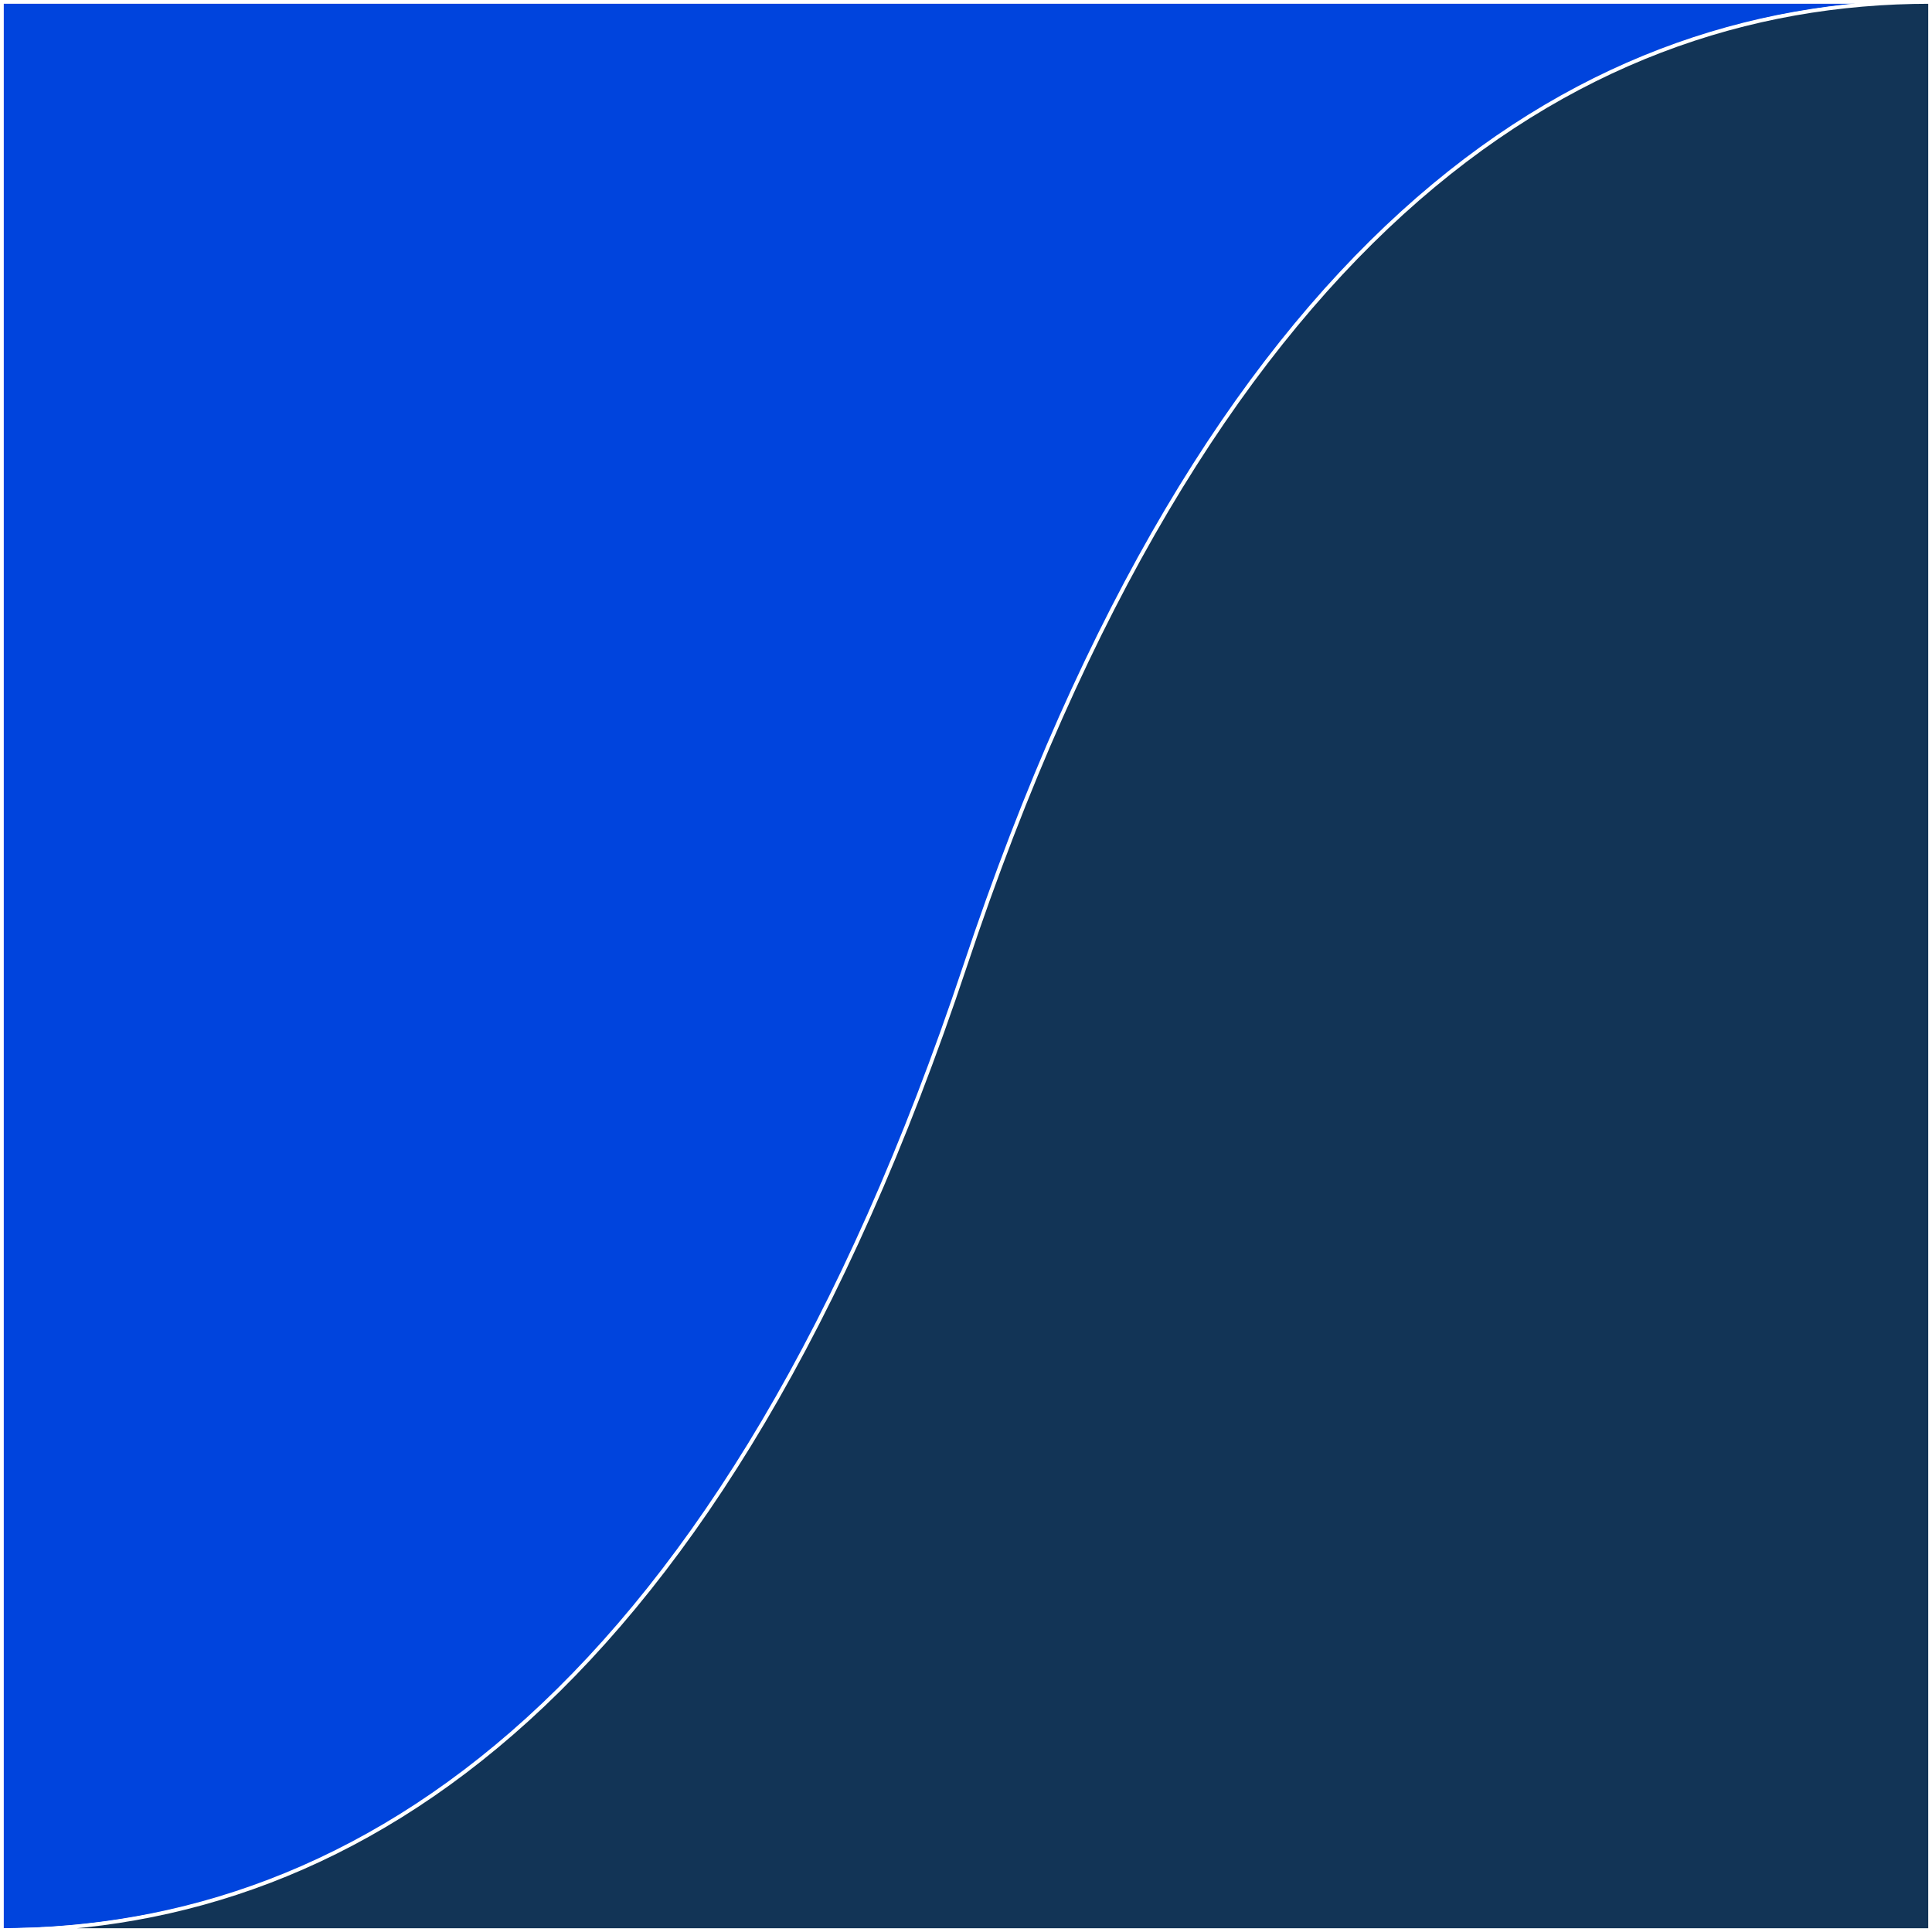
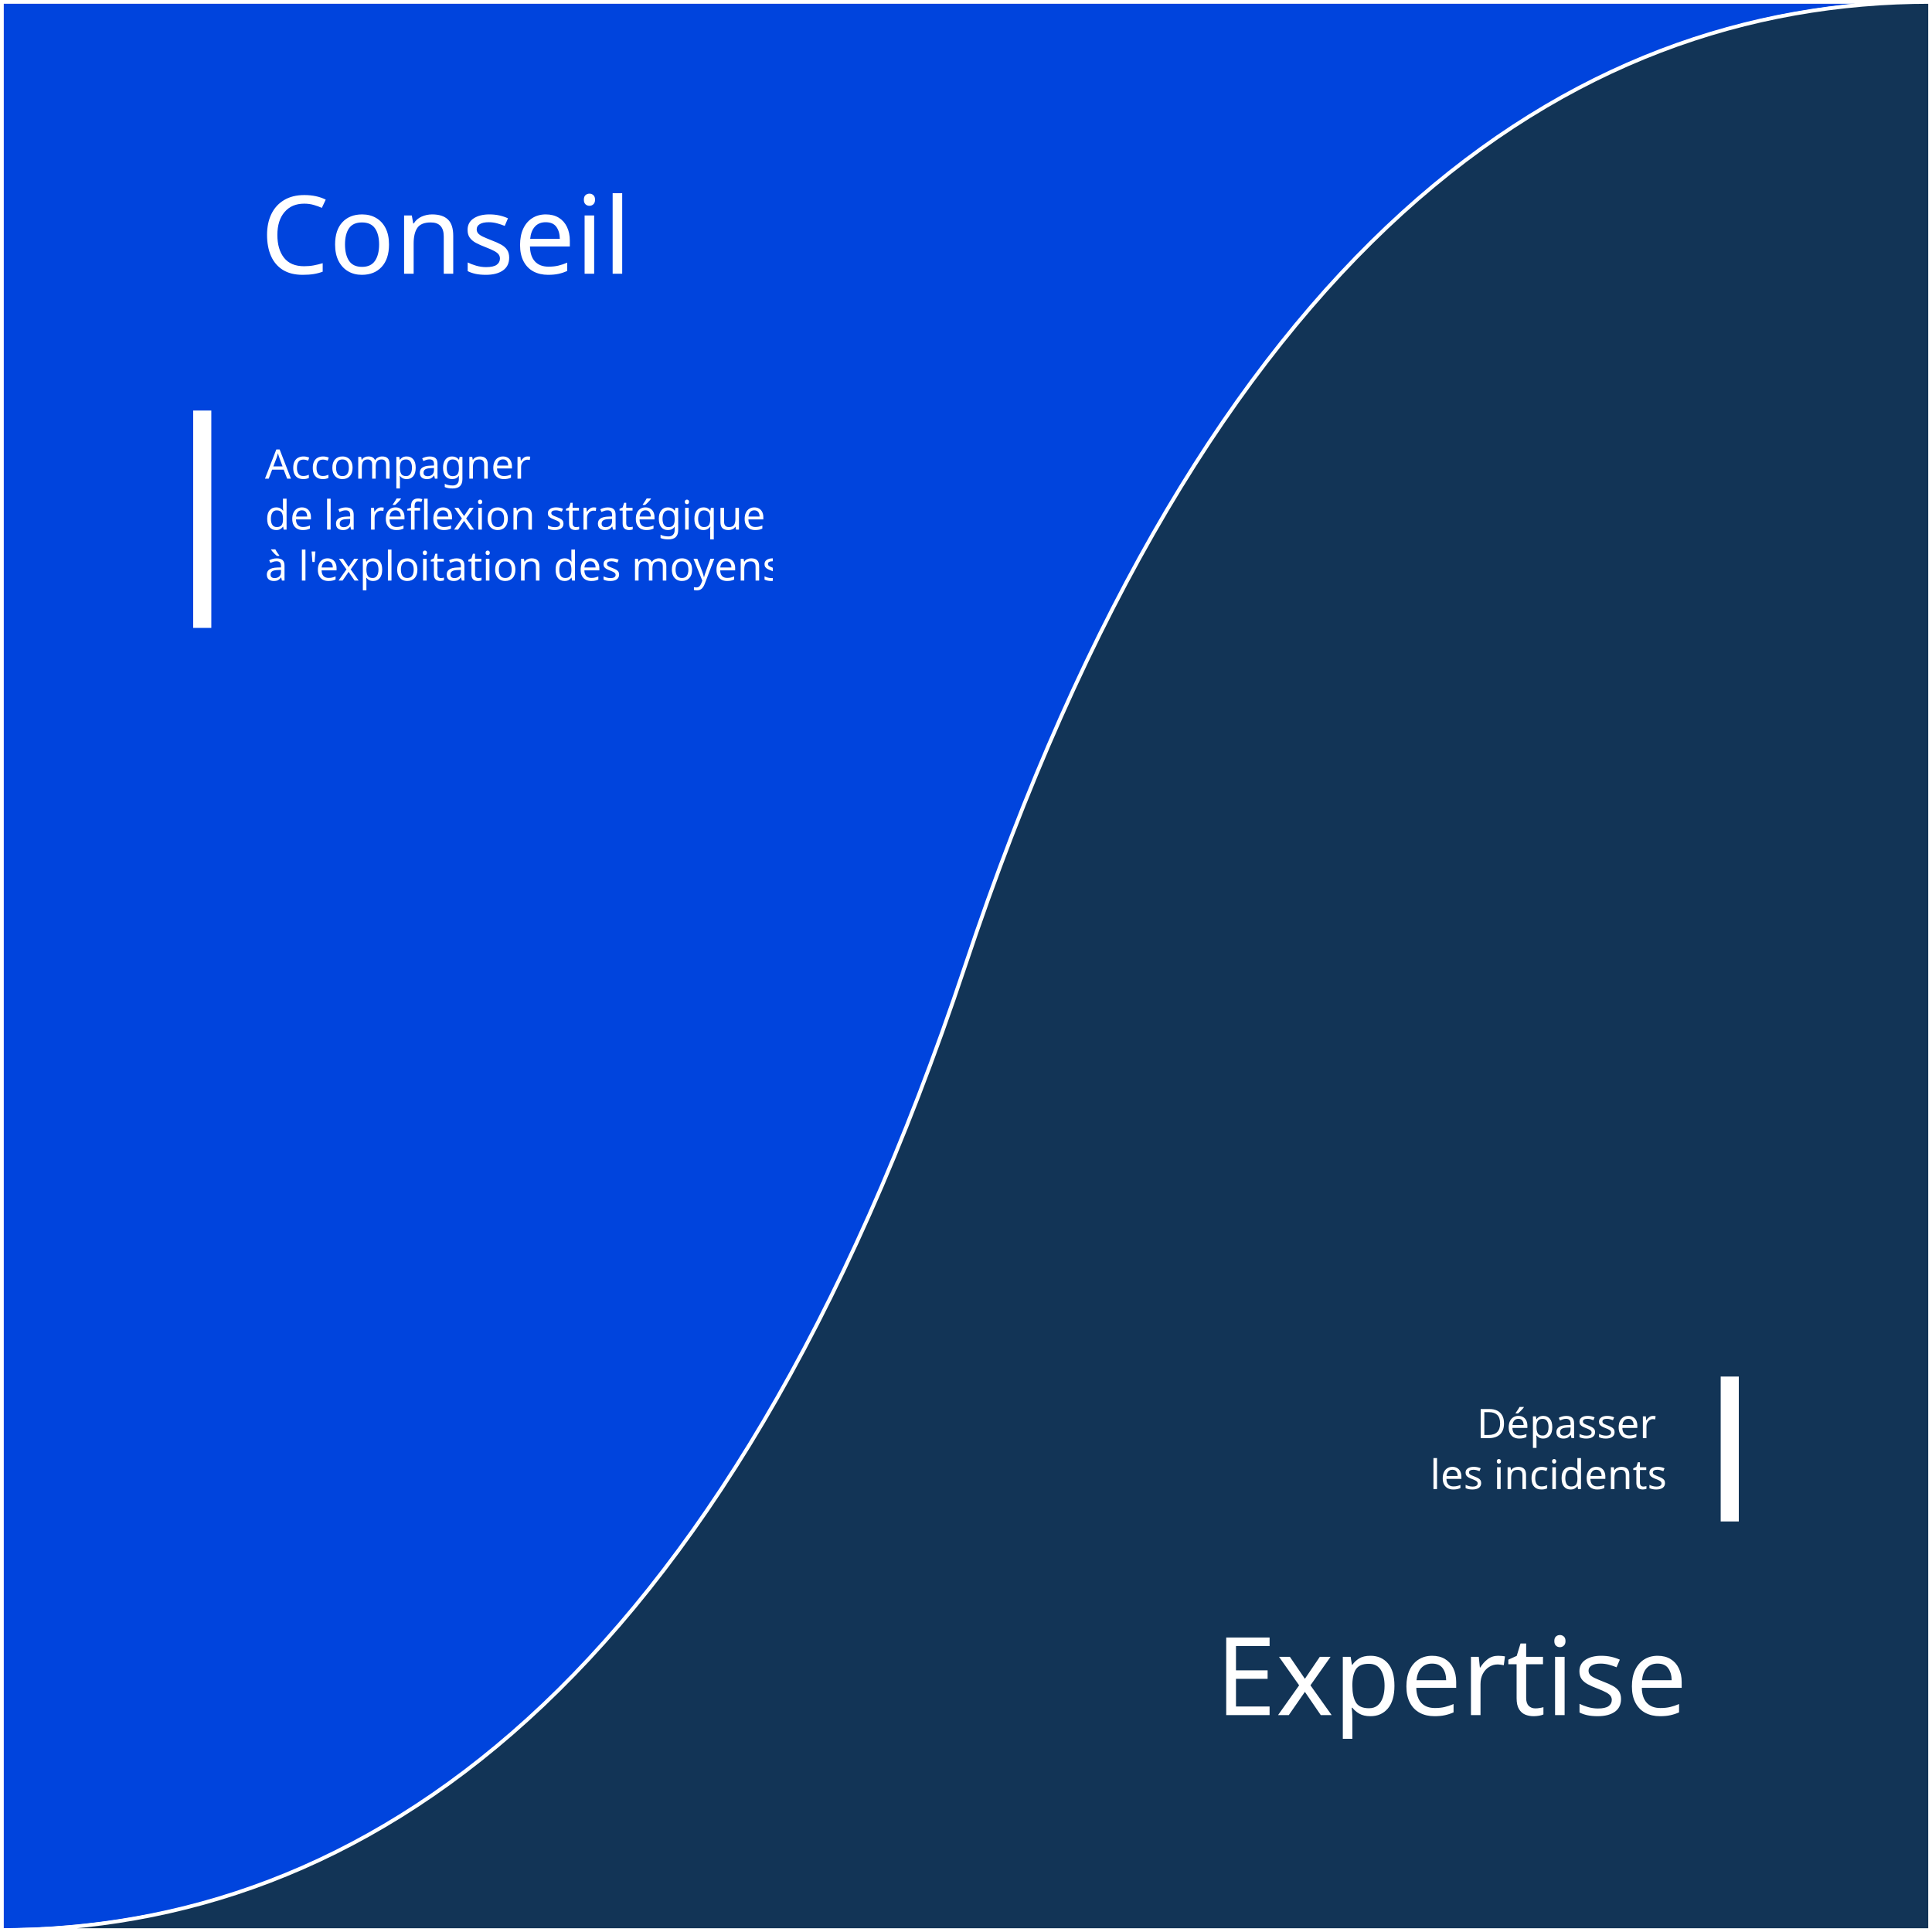
- <svg xmlns="http://www.w3.org/2000/svg" viewport="0 0 512 512" preserveAspectRatio="none">
+ <svg xmlns="http://www.w3.org/2000/svg" id="yin-yang" viewBox="0 0 512 512" preserveAspectRatio="none">
  <g class="yin-yang" id="top">
    <path class="background" d="M512 .5C416.094.5 320.187 64.373 256.25 256 192.312 447.626 96.406 511.5.5 511.5V.5z" fill="#04d" stroke="#fff" stroke-width="1.0" />
+     <svg class="text" viewBox="0 0 256 256" preserveAspectRatio="xMinYMin meet" x="10%" y="10%" width="30%" height="30%">
+       <a href="">
+         <g class="title" fill="#fff">
+           <text style="line-height:1.25" x="29.696" y="35.568" font-size="48" font-family="sans-serif" stroke-width=".265">
+             <tspan x="29.696" y="35.568">Conseil</tspan>
+           </text>
+           <path style="display: none;" d="M0 0h8v96H0z" />
+         </g>
+         <g class="subtitle" fill="#fff">
+           <text style="line-height:1.25;-inkscape-font-specification:sans-serif" x="31.694" y="126.099" font-size="18" font-family="sans-serif" letter-spacing="0">
+             <tspan x="31.694" y="126.099">Accompagner</tspan>
+             <tspan x="31.694" y="148.599">de la réflexion stratégique</tspan>
+             <tspan x="31.694" y="171.099">à l'exploitation des moyens</tspan>
+           </text>
+           <path d="M0 96h8v96H0z" />
+         </g>
+       </a>
+     </svg>
  </g>
  <g class="yin-yang" id="bottom">
    <path class="background" d="M0 511.5c95.906 0 191.813-63.874 255.75-255.5C319.688 64.374 415.594.5 511.5.5v511z" fill="#123456" stroke="#fff" stroke-width="1.0" />
-     <a href="">
-       
-     </a>
+     <svg class="text" viewBox="0 0 256 256" preserveAspectRatio="xMaxYMax meet" x="60%" y="60%" width="30%" height="30%">
+       <a href="">
+         <g class="title" fill="#fff">
+           <text style="line-height:1.25" x="24.945" y="245.536" font-size="48" font-family="sans-serif" stroke-width=".265">
+             <tspan x="24.945" y="245.536">Expertise</tspan>
+           </text>
+           <path style="display: none;" d="M248 160h8v96h-8z" />
+         </g>
+         <g class="subtitle" fill="#fff">
+           <text style="line-height:1.25;-inkscape-font-specification:sans-serif" x="224.216" y="123.203" font-size="18" font-family="sans-serif" letter-spacing="0">
+             <tspan x="224.216" y="123.203" style="text-align:end" text-anchor="end">Dépasser</tspan>
+             <tspan x="224.216" y="145.703" style="text-align:end" text-anchor="end">les incidents</tspan>
+           </text>
+           <path d="M248 96h8v64h-8z" />
+         </g>
+       </a>
+     </svg>
  </g>
</svg>
